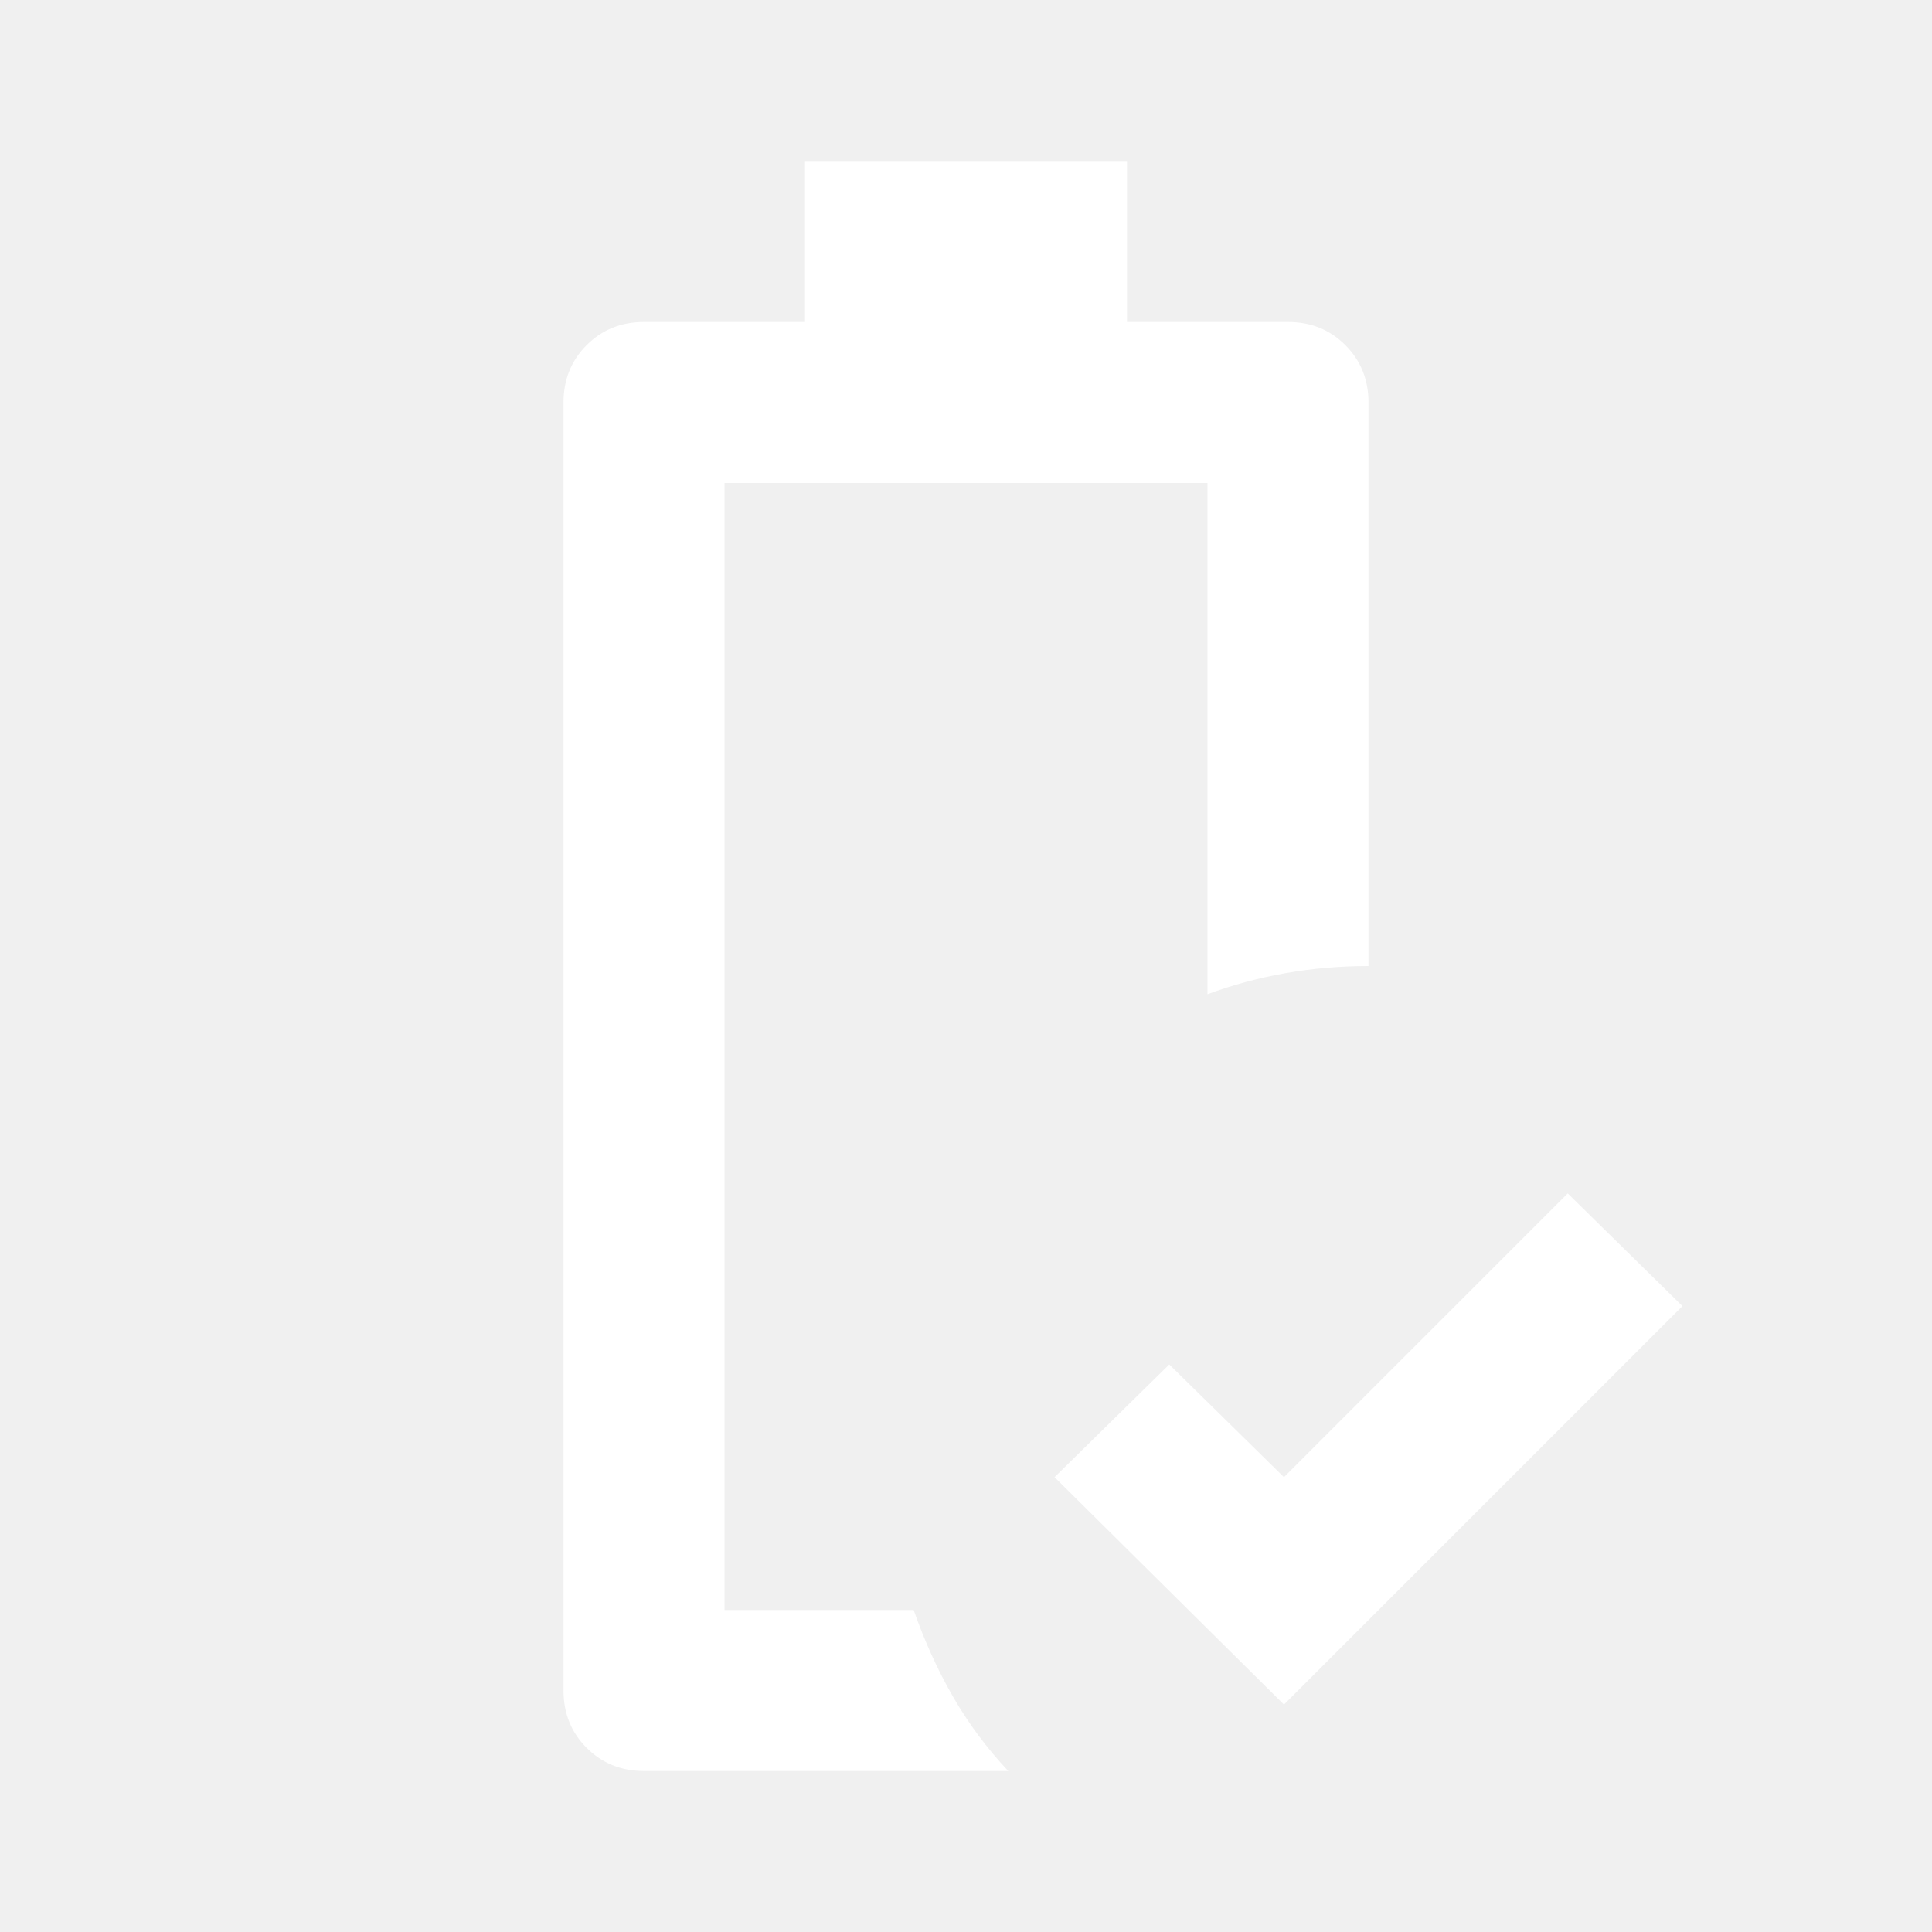
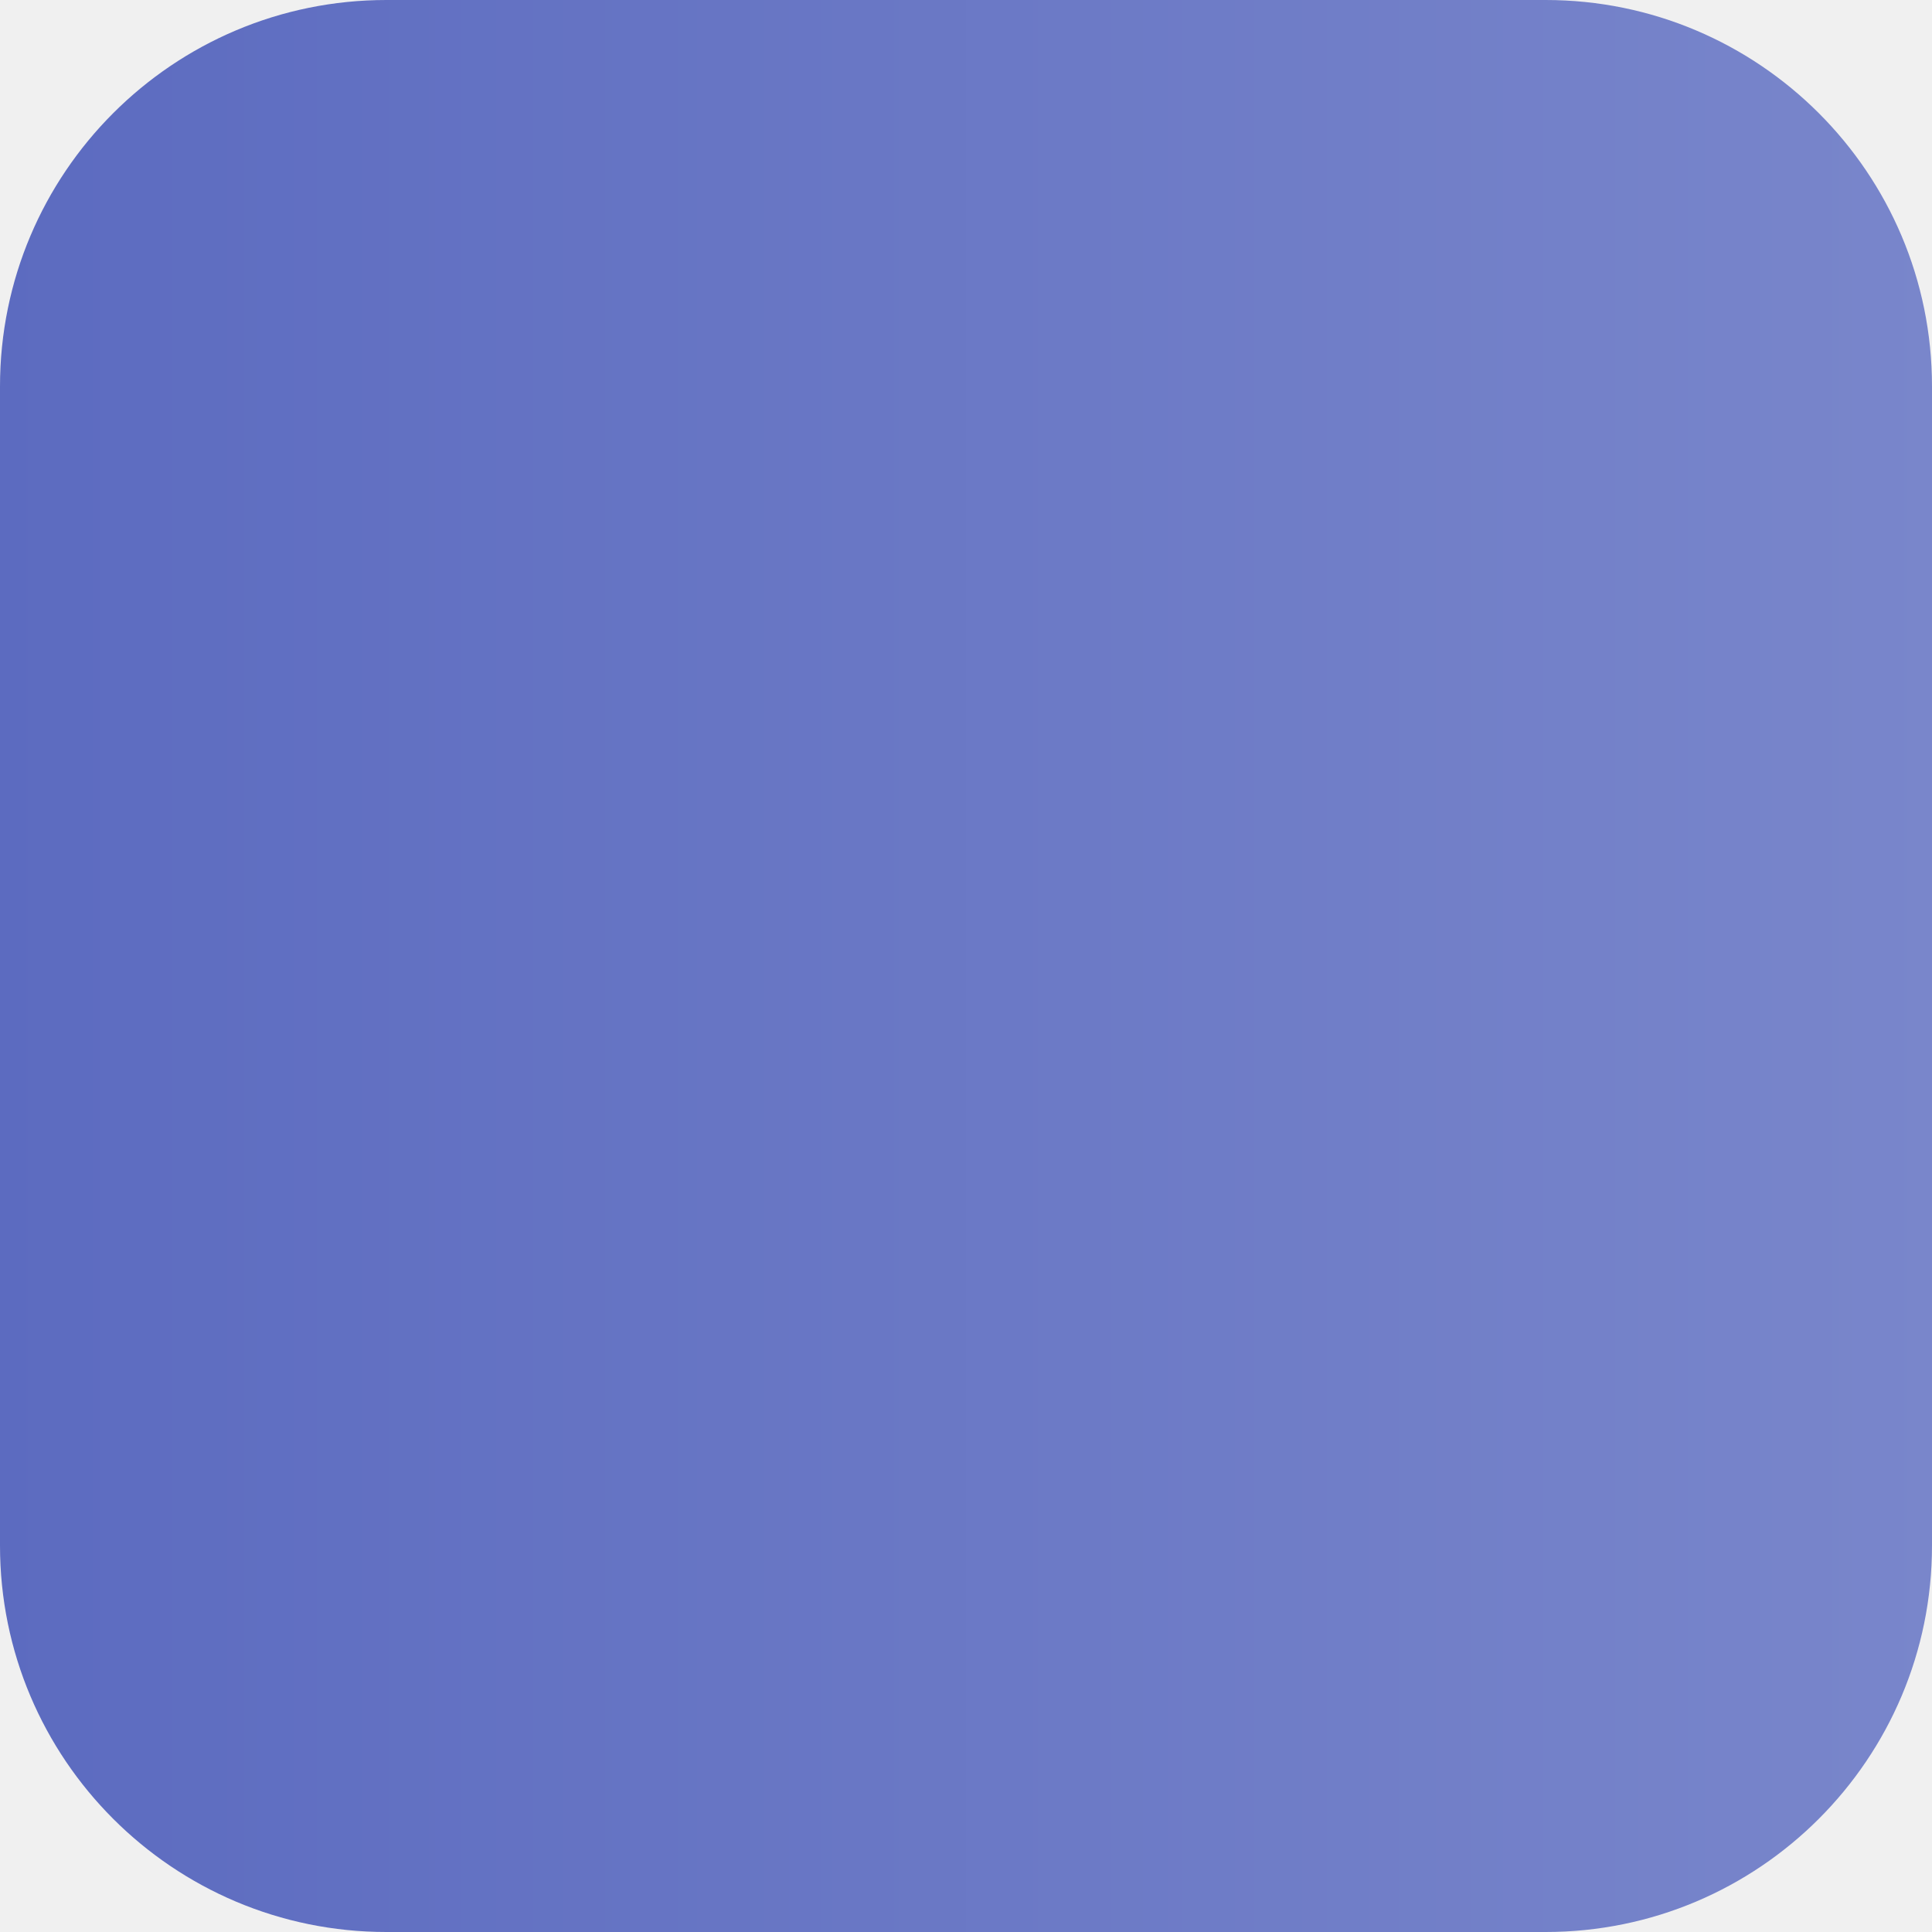
- <svg xmlns="http://www.w3.org/2000/svg" width="24" height="24" viewBox="0 0 960 960">
-   <path d="M638,847L524,734L581,678L638,734L779,593L836,649L638,847ZM360,800L360,800L360,800L360,800Q360,800 360,800Q360,800 360,800Q360,800 360,800Q360,800 360,800ZM320,880Q303,880 291.5,868.5Q280,857 280,840L280,200Q280,183 291.5,171.5Q303,160 320,160L400,160L400,80L560,80L560,160L640,160Q657,160 668.5,171.5Q680,183 680,200L680,480Q659,480 639,483.5Q619,487 600,494L600,240L360,240L360,800L454,800Q462,823 473.5,843Q485,863 501,880L320,880Z" fill="#FFFFFF" />
+ <svg xmlns="http://www.w3.org/2000/svg" width="100" height="100" viewBox="0 0 100 100" preserveAspectRatio="none">
+   <defs>
+     <linearGradient id="g" x1="0" y1="0" x2="1" y2="0">
+       <stop offset="0.0" stop-color="#5C6BC0" stop-opacity="1.0" />
+       <stop offset="1.0" stop-color="#7986CB" stop-opacity="1.0" />
+     </linearGradient>
+   </defs>
+   <g fill="url(#g)">
+     <rect x="0" y="0" width="100" height="100" rx="20" ry="20" />
+   </g>
</svg>
